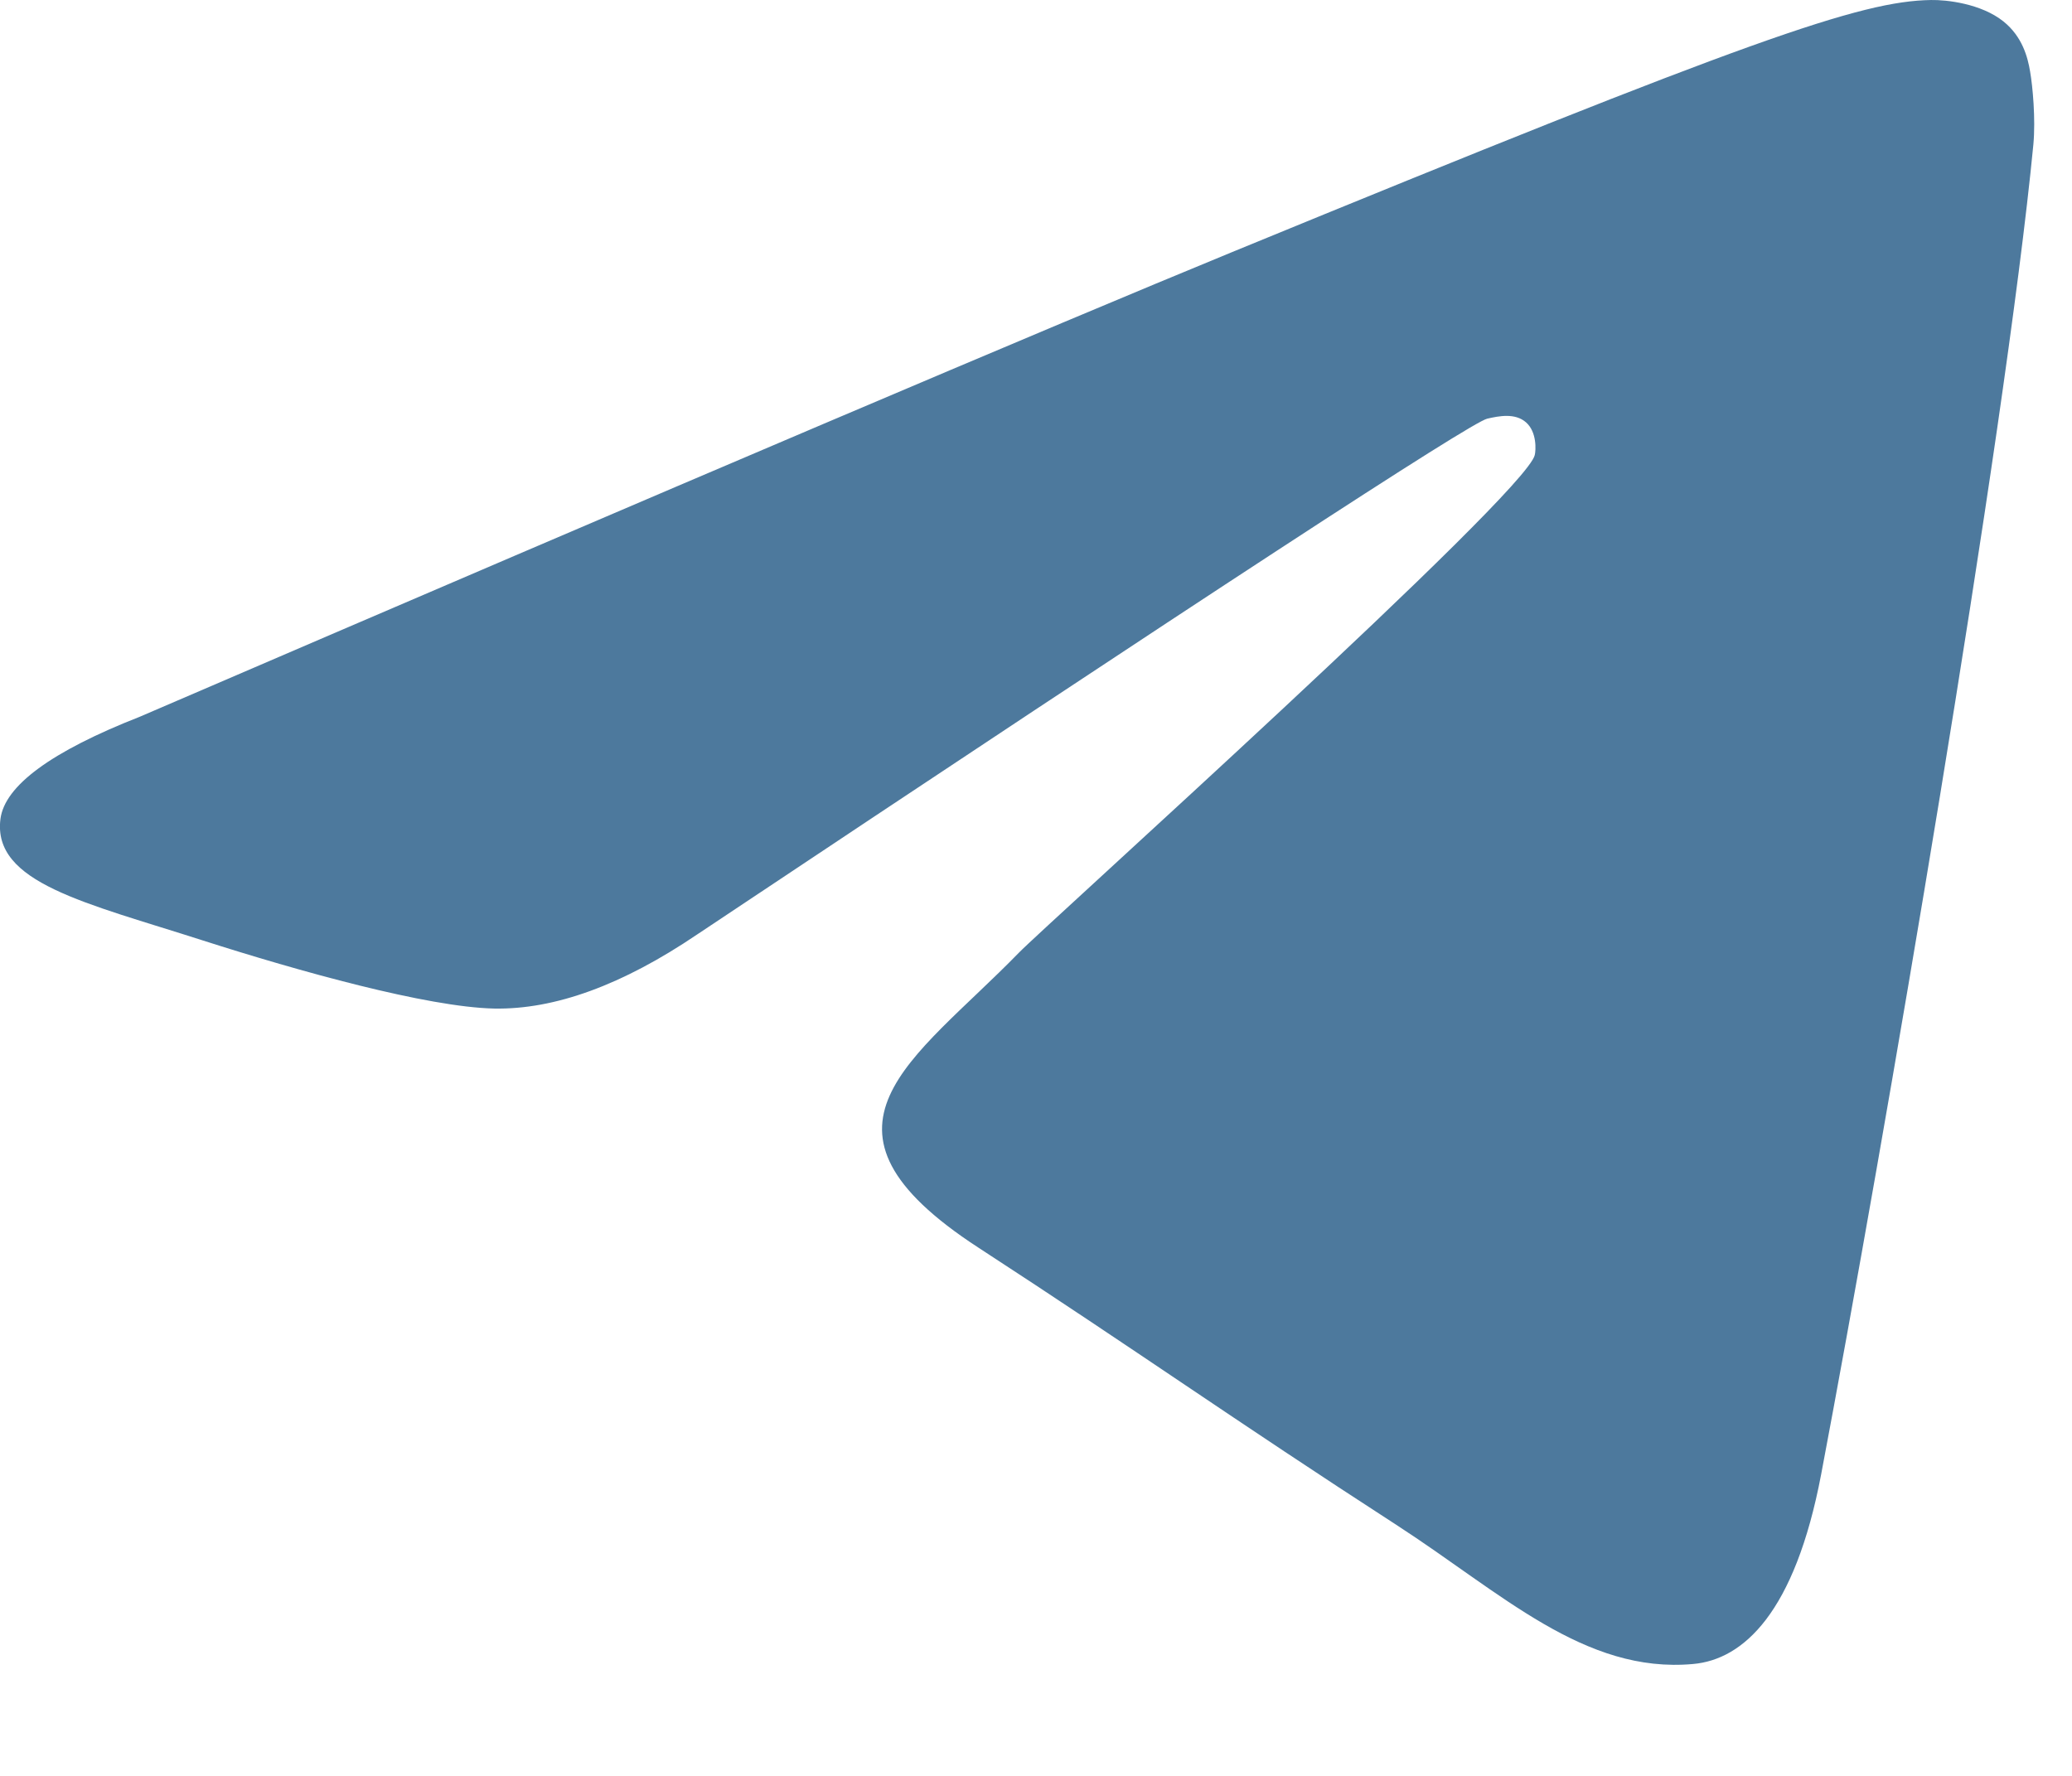
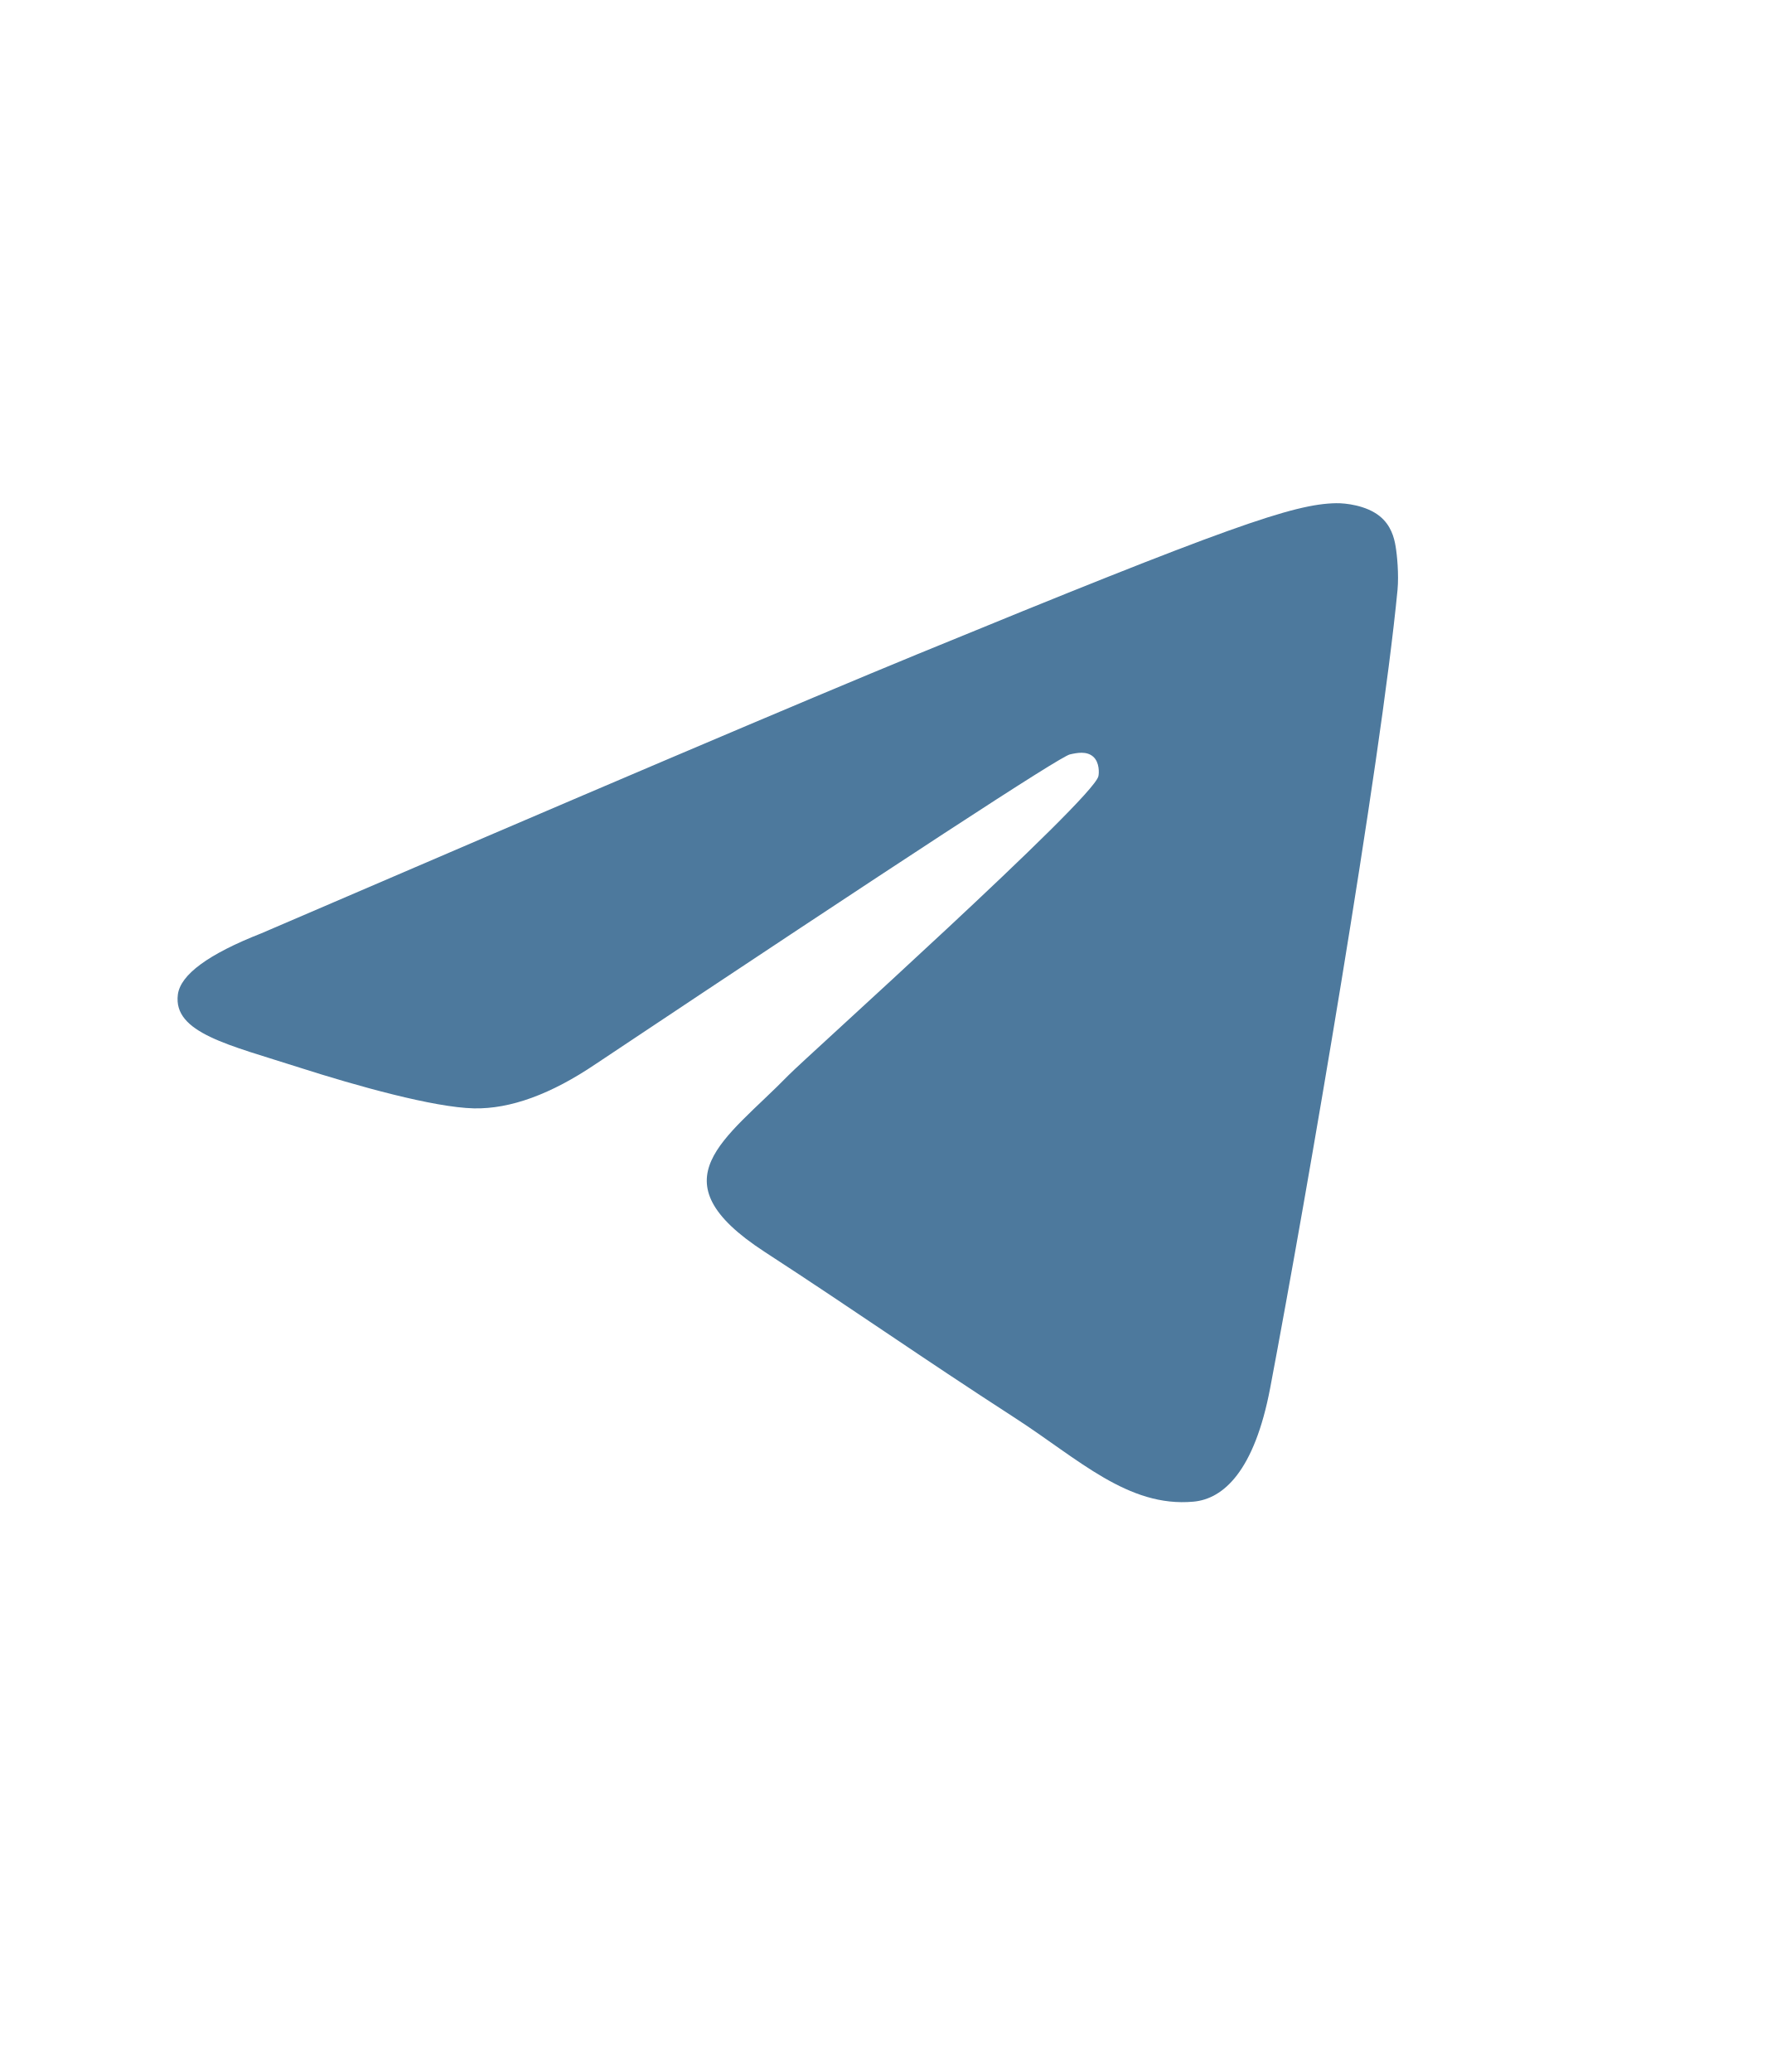
- <svg xmlns="http://www.w3.org/2000/svg" width="14" height="12" viewBox="0 0 14 12" fill="none">
+ <svg xmlns="http://www.w3.org/2000/svg" viewBox="-2 -4 20 20" width="30" height="35" fill="none">
  <path fill-rule="evenodd" clip-rule="evenodd" d="M0.945 4.843C4.634 3.255 7.095 2.209 8.326 1.703C11.841 0.259 12.571 0.008 13.047 8.83054e-05C13.152 -0.002 13.386 0.024 13.537 0.145C13.665 0.248 13.701 0.387 13.717 0.484C13.734 0.581 13.755 0.803 13.739 0.976C13.548 2.953 12.724 7.749 12.305 9.963C12.127 10.9 11.778 11.214 11.44 11.244C10.705 11.311 10.147 10.765 9.435 10.304C8.321 9.583 7.692 9.134 6.61 8.43C5.361 7.617 6.171 7.17 6.883 6.439C7.069 6.248 10.308 3.339 10.37 3.075C10.378 3.042 10.385 2.919 10.311 2.854C10.237 2.789 10.128 2.811 10.049 2.829C9.938 2.854 8.158 4.016 4.711 6.314C4.206 6.656 3.748 6.823 3.338 6.815C2.886 6.805 2.017 6.562 1.371 6.355C0.578 6.1 -0.052 5.966 0.003 5.534C0.032 5.309 0.346 5.078 0.945 4.843Z" fill="#4D799D" />
</svg>
